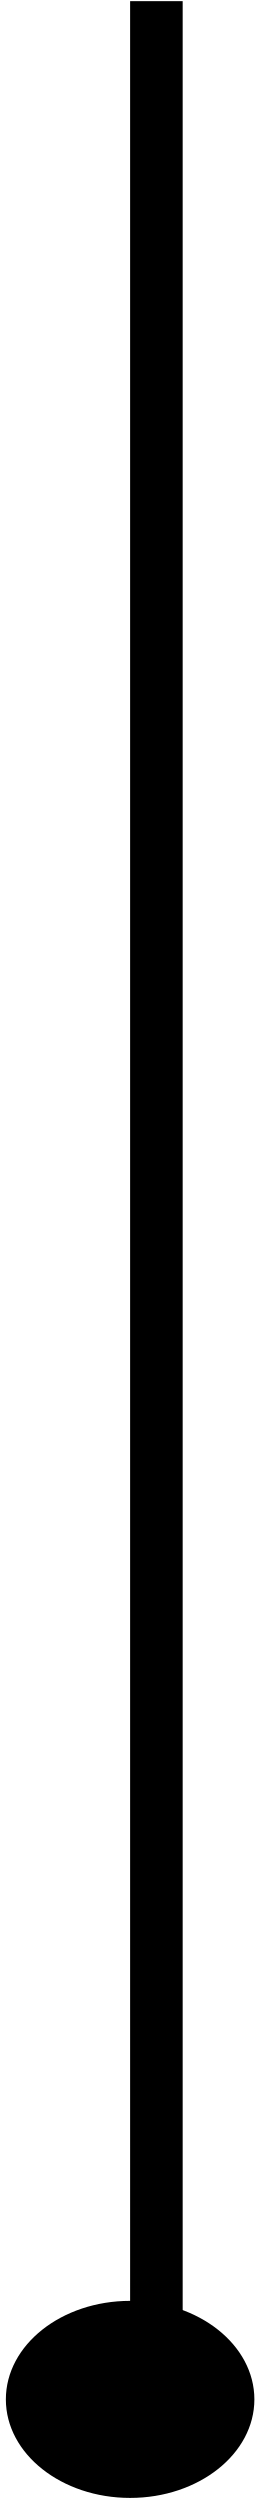
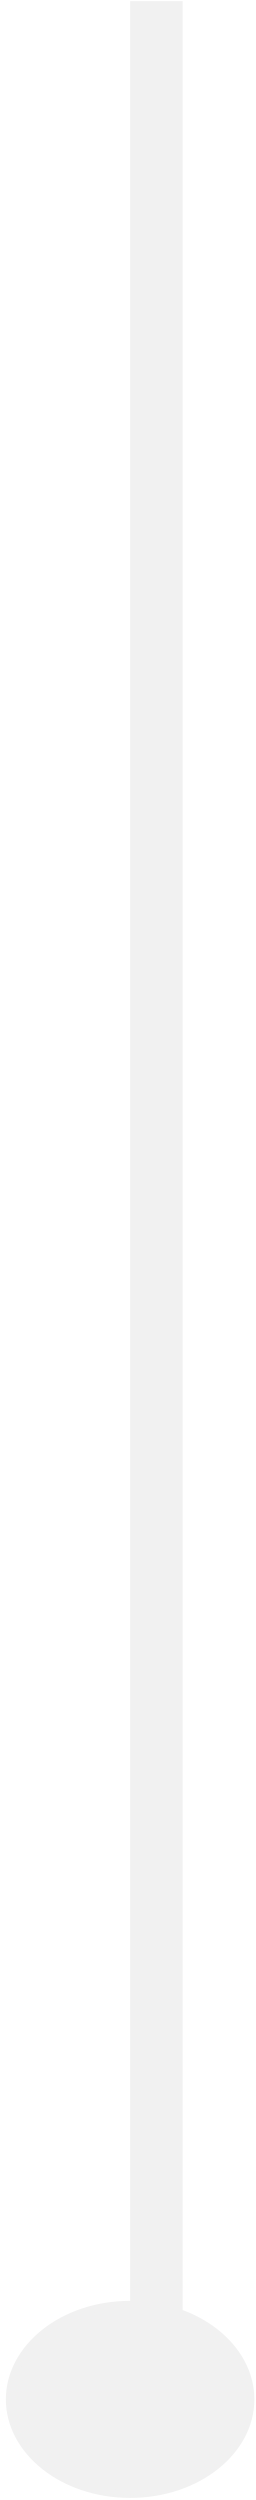
<svg xmlns="http://www.w3.org/2000/svg" width="34" height="333" viewBox="0 0 34 333" fill="none">
-   <line x1="20.832" y1="0.154" x2="20.832" y2="319.599" stroke="black" stroke-width="7" />
-   <ellipse cx="17.332" cy="319.599" rx="16.551" ry="13.124" fill="black" />
+   <line x1="20.832" y1="0.154" x2="20.832" y2="319.599" stroke="#F1F1F1" stroke-width="7" />
+   <path d="M33.383 319.599C33.383 326.469 26.311 332.223 17.332 332.223C8.353 332.223 1.281 326.469 1.281 319.599C1.281 312.729 8.353 306.975 17.332 306.975C26.311 306.975 33.383 312.729 33.383 319.599Z" fill="#F1F1F1" stroke="#F1F1F1" />
</svg>
